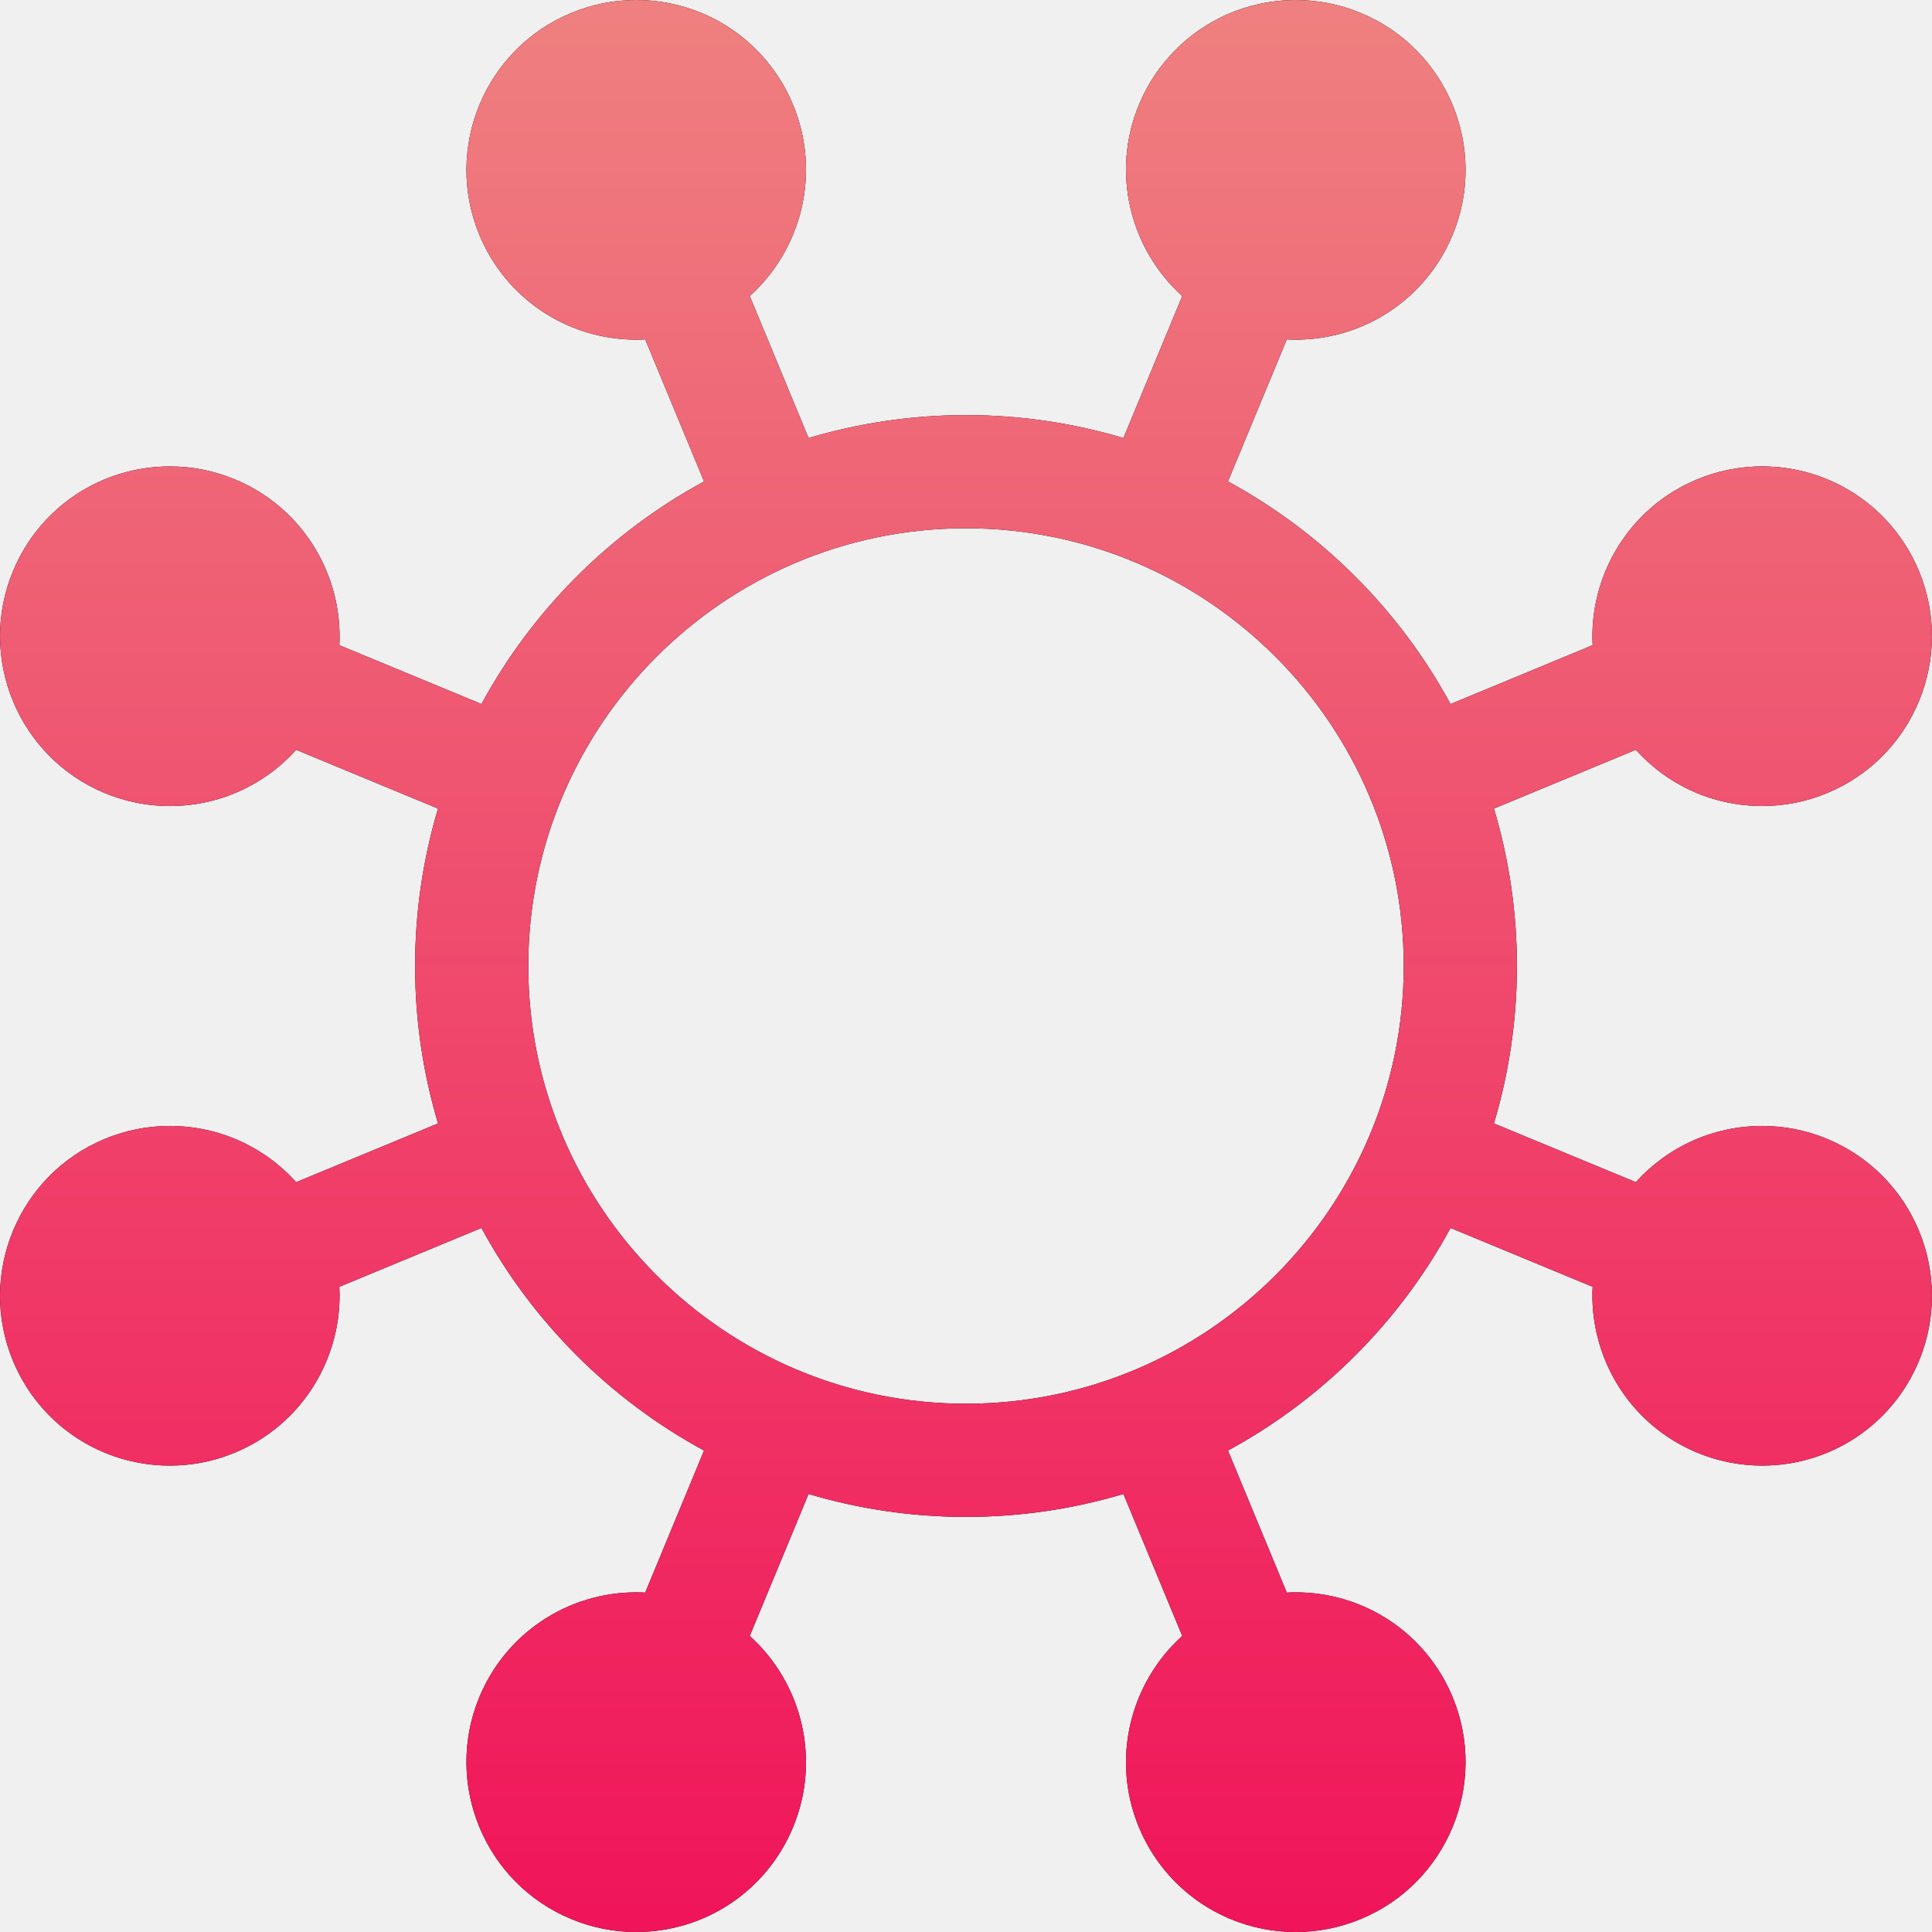
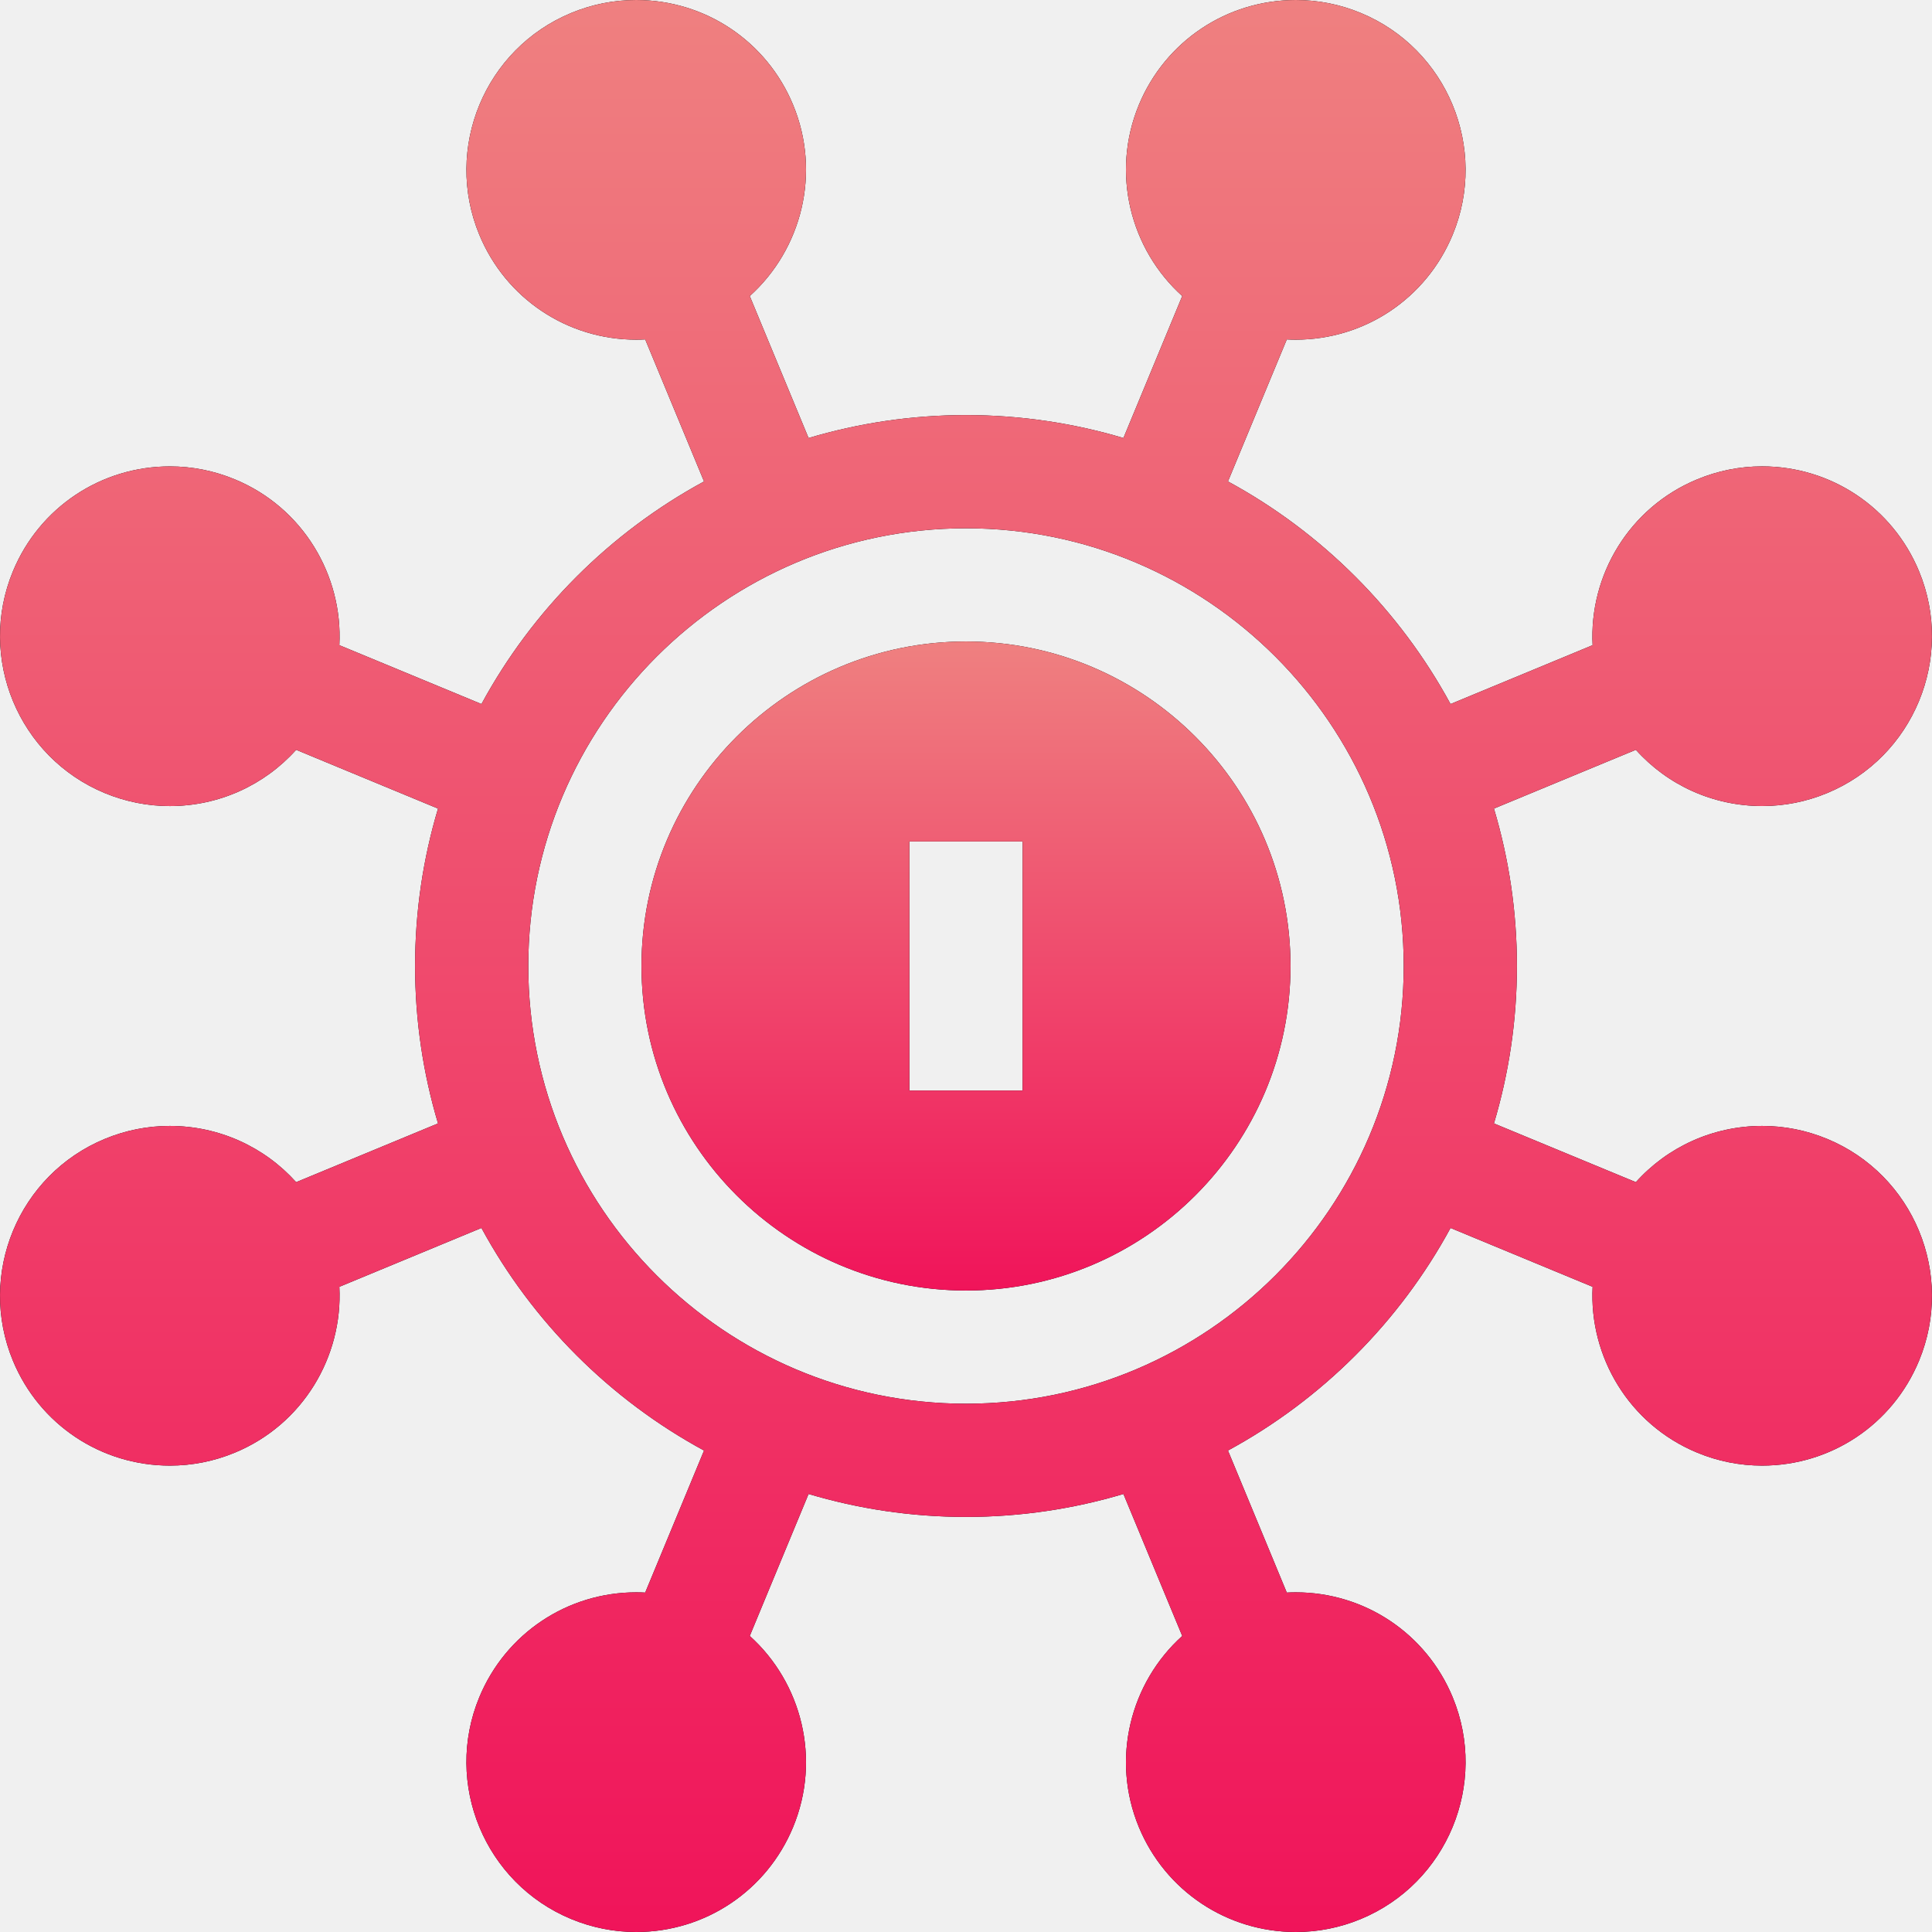
<svg xmlns="http://www.w3.org/2000/svg" width="64" height="64" viewBox="0 0 64 64" fill="none">
-   <g id="Group">
-     <g id="Group_2">
-       <g id="Vector">
-         <path d="M60.526 37.727C59.839 37.443 59.115 37.298 58.375 37.298C56.743 37.298 55.236 37.995 54.19 39.161L52.969 38.656L49.489 37.215C49.983 35.562 50.25 33.811 50.25 32C50.25 30.188 49.983 28.438 49.489 26.785L52.969 25.343L54.19 24.838C55.236 26.005 56.743 26.701 58.375 26.701C59.115 26.701 59.839 26.557 60.526 26.272C63.392 25.085 64.757 21.788 63.57 18.923C62.696 16.813 60.656 15.449 58.372 15.449C57.632 15.449 56.908 15.594 56.221 15.879C53.963 16.814 52.637 19.06 52.757 21.372L51.53 21.881L48.051 23.322C46.361 20.208 43.791 17.638 40.678 15.948L42.119 12.469L42.627 11.244C42.725 11.249 42.824 11.252 42.923 11.252C45.207 11.252 47.247 9.888 48.121 7.778C49.308 4.913 47.942 1.616 45.077 0.429C44.389 0.144 43.666 0 42.926 0C40.642 0 38.602 1.363 37.727 3.473C36.792 5.732 37.443 8.257 39.163 9.807L38.656 11.03L37.215 14.51C35.562 14.017 33.811 13.75 32 13.75C30.188 13.75 28.438 14.017 26.785 14.51L25.343 11.03L24.837 9.807C26.557 8.257 27.208 5.732 26.272 3.473C25.398 1.363 23.358 0 21.074 0C20.334 0 19.61 0.144 18.923 0.429C16.057 1.616 14.692 4.913 15.879 7.779C16.753 9.889 18.793 11.252 21.077 11.252C21.176 11.252 21.275 11.249 21.373 11.244L21.881 12.47L23.322 15.949C20.208 17.639 17.639 20.208 15.949 23.322L12.47 21.881L11.242 21.373C11.363 19.06 10.037 16.814 7.779 15.879C7.091 15.594 6.367 15.45 5.628 15.45C3.344 15.45 1.303 16.813 0.429 18.923C-0.758 21.789 0.608 25.086 3.473 26.273C4.161 26.557 4.885 26.702 5.625 26.702C7.256 26.702 8.764 26.005 9.81 24.838L11.03 25.344L14.51 26.785C14.016 28.438 13.75 30.189 13.75 32C13.75 33.812 14.017 35.562 14.51 37.215L11.03 38.656L9.81 39.161C8.763 37.995 7.256 37.298 5.624 37.298C4.885 37.298 4.161 37.443 3.473 37.727C0.608 38.914 -0.758 42.211 0.429 45.077C1.303 47.187 3.344 48.55 5.627 48.55C6.367 48.55 7.091 48.406 7.779 48.121C10.037 47.186 11.362 44.94 11.242 42.627L12.469 42.119L15.948 40.678C17.639 43.792 20.208 46.361 23.322 48.051L21.881 51.53L21.373 52.756C21.274 52.751 21.176 52.748 21.077 52.748C18.793 52.748 16.753 54.111 15.878 56.221C14.692 59.087 16.057 62.384 18.923 63.571C19.61 63.855 20.334 64 21.074 64C23.358 64 25.398 62.636 26.272 60.526C27.207 58.268 26.557 55.743 24.837 54.193L25.343 52.97L26.785 49.49C28.438 49.983 30.188 50.25 32 50.25C33.811 50.25 35.561 49.983 37.215 49.49L38.656 52.97L39.163 54.193C37.443 55.743 36.792 58.268 37.727 60.527C38.601 62.636 40.642 64 42.925 64C43.665 64 44.389 63.856 45.077 63.571C47.942 62.384 49.308 59.087 48.121 56.221C47.247 54.111 45.206 52.748 42.922 52.748C42.823 52.748 42.725 52.751 42.626 52.756L42.119 51.53L40.678 48.051C43.791 46.361 46.361 43.792 48.051 40.678L51.53 42.119L52.757 42.627C52.637 44.94 53.962 47.186 56.221 48.121C56.908 48.406 57.632 48.55 58.372 48.55C60.656 48.55 62.696 47.187 63.57 45.077C64.757 42.211 63.392 38.914 60.526 37.727ZM32 46.5C24.005 46.5 17.5 39.995 17.5 32C17.5 24.005 24.005 17.5 32 17.5C39.995 17.5 46.5 24.005 46.5 32C46.5 39.995 39.995 46.5 32 46.5Z" fill="black" />
-         <path d="M60.526 37.727C59.839 37.443 59.115 37.298 58.375 37.298C56.743 37.298 55.236 37.995 54.19 39.161L52.969 38.656L49.489 37.215C49.983 35.562 50.25 33.811 50.25 32C50.25 30.188 49.983 28.438 49.489 26.785L52.969 25.343L54.19 24.838C55.236 26.005 56.743 26.701 58.375 26.701C59.115 26.701 59.839 26.557 60.526 26.272C63.392 25.085 64.757 21.788 63.57 18.923C62.696 16.813 60.656 15.449 58.372 15.449C57.632 15.449 56.908 15.594 56.221 15.879C53.963 16.814 52.637 19.06 52.757 21.372L51.53 21.881L48.051 23.322C46.361 20.208 43.791 17.638 40.678 15.948L42.119 12.469L42.627 11.244C42.725 11.249 42.824 11.252 42.923 11.252C45.207 11.252 47.247 9.888 48.121 7.778C49.308 4.913 47.942 1.616 45.077 0.429C44.389 0.144 43.666 0 42.926 0C40.642 0 38.602 1.363 37.727 3.473C36.792 5.732 37.443 8.257 39.163 9.807L38.656 11.03L37.215 14.51C35.562 14.017 33.811 13.75 32 13.75C30.188 13.75 28.438 14.017 26.785 14.51L25.343 11.03L24.837 9.807C26.557 8.257 27.208 5.732 26.272 3.473C25.398 1.363 23.358 0 21.074 0C20.334 0 19.61 0.144 18.923 0.429C16.057 1.616 14.692 4.913 15.879 7.779C16.753 9.889 18.793 11.252 21.077 11.252C21.176 11.252 21.275 11.249 21.373 11.244L21.881 12.47L23.322 15.949C20.208 17.639 17.639 20.208 15.949 23.322L12.47 21.881L11.242 21.373C11.363 19.06 10.037 16.814 7.779 15.879C7.091 15.594 6.367 15.45 5.628 15.45C3.344 15.45 1.303 16.813 0.429 18.923C-0.758 21.789 0.608 25.086 3.473 26.273C4.161 26.557 4.885 26.702 5.625 26.702C7.256 26.702 8.764 26.005 9.81 24.838L11.03 25.344L14.51 26.785C14.016 28.438 13.75 30.189 13.75 32C13.75 33.812 14.017 35.562 14.51 37.215L11.03 38.656L9.81 39.161C8.763 37.995 7.256 37.298 5.624 37.298C4.885 37.298 4.161 37.443 3.473 37.727C0.608 38.914 -0.758 42.211 0.429 45.077C1.303 47.187 3.344 48.55 5.627 48.55C6.367 48.55 7.091 48.406 7.779 48.121C10.037 47.186 11.362 44.94 11.242 42.627L12.469 42.119L15.948 40.678C17.639 43.792 20.208 46.361 23.322 48.051L21.881 51.53L21.373 52.756C21.274 52.751 21.176 52.748 21.077 52.748C18.793 52.748 16.753 54.111 15.878 56.221C14.692 59.087 16.057 62.384 18.923 63.571C19.61 63.855 20.334 64 21.074 64C23.358 64 25.398 62.636 26.272 60.526C27.207 58.268 26.557 55.743 24.837 54.193L25.343 52.97L26.785 49.49C28.438 49.983 30.188 50.25 32 50.25C33.811 50.25 35.561 49.983 37.215 49.49L38.656 52.97L39.163 54.193C37.443 55.743 36.792 58.268 37.727 60.527C38.601 62.636 40.642 64 42.925 64C43.665 64 44.389 63.856 45.077 63.571C47.942 62.384 49.308 59.087 48.121 56.221C47.247 54.111 45.206 52.748 42.922 52.748C42.823 52.748 42.725 52.751 42.626 52.756L42.119 51.53L40.678 48.051C43.791 46.361 46.361 43.792 48.051 40.678L51.53 42.119L52.757 42.627C52.637 44.94 53.962 47.186 56.221 48.121C56.908 48.406 57.632 48.55 58.372 48.55C60.656 48.55 62.696 47.187 63.57 45.077C64.757 42.211 63.392 38.914 60.526 37.727ZM32 46.5C24.005 46.5 17.5 39.995 17.5 32C17.5 24.005 24.005 17.5 32 17.5C39.995 17.5 46.5 24.005 46.5 32C46.5 39.995 39.995 46.5 32 46.5Z" fill="url(#paint0_linear_37343_1420)" />
-       </g>
-     </g>
+   <g clip-path="url(#clip0_22728_12627)">
+     <path d="M60.526 37.727C59.839 37.443 59.115 37.298 58.375 37.298C56.743 37.298 55.236 37.995 54.19 39.161L52.969 38.656L49.489 37.215C49.983 35.562 50.25 33.811 50.25 32C50.25 30.188 49.983 28.438 49.489 26.785L52.969 25.343L54.19 24.838C55.236 26.005 56.743 26.701 58.375 26.701C59.115 26.701 59.839 26.557 60.526 26.272C63.392 25.085 64.757 21.788 63.57 18.923C62.696 16.813 60.656 15.449 58.372 15.449C57.632 15.449 56.908 15.594 56.221 15.879C53.963 16.814 52.637 19.06 52.757 21.372L51.53 21.881L48.051 23.322C46.361 20.208 43.791 17.638 40.678 15.948L42.119 12.469L42.627 11.244C42.725 11.249 42.824 11.252 42.923 11.252C45.207 11.252 47.247 9.888 48.121 7.778C49.308 4.913 47.942 1.616 45.077 0.429C44.389 0.144 43.666 0 42.926 0C40.642 0 38.602 1.363 37.727 3.473C36.792 5.732 37.443 8.257 39.163 9.807L38.656 11.03L37.215 14.51C35.562 14.017 33.811 13.75 32 13.75C30.188 13.75 28.438 14.017 26.785 14.51L25.343 11.03L24.837 9.807C26.557 8.257 27.208 5.732 26.272 3.473C25.398 1.363 23.358 0 21.074 0C20.334 0 19.61 0.144 18.923 0.429C16.057 1.616 14.692 4.913 15.879 7.779C16.753 9.889 18.793 11.252 21.077 11.252C21.176 11.252 21.275 11.249 21.373 11.244L21.881 12.47L23.322 15.949C20.208 17.639 17.639 20.208 15.949 23.322L12.47 21.881L11.242 21.373C11.363 19.06 10.037 16.814 7.779 15.879C7.091 15.594 6.367 15.45 5.628 15.45C3.344 15.45 1.303 16.813 0.429 18.923C-0.758 21.789 0.608 25.086 3.473 26.273C4.161 26.557 4.885 26.702 5.625 26.702C7.256 26.702 8.764 26.005 9.81 24.838L11.03 25.344L14.51 26.785C14.016 28.438 13.75 30.189 13.75 32C13.75 33.812 14.017 35.562 14.51 37.215L11.03 38.656L9.81 39.161C8.763 37.995 7.256 37.298 5.624 37.298C4.885 37.298 4.161 37.443 3.473 37.727C0.608 38.914 -0.758 42.211 0.429 45.077C1.303 47.187 3.344 48.55 5.627 48.55C6.367 48.55 7.091 48.406 7.779 48.121C10.037 47.186 11.362 44.94 11.242 42.627L12.469 42.119L15.948 40.678C17.639 43.792 20.208 46.361 23.322 48.051L21.881 51.53L21.373 52.756C21.274 52.751 21.176 52.748 21.077 52.748C18.793 52.748 16.753 54.111 15.878 56.221C14.692 59.087 16.057 62.384 18.923 63.571C19.61 63.855 20.334 64 21.074 64C23.358 64 25.398 62.636 26.272 60.526C27.207 58.268 26.557 55.743 24.837 54.193L25.343 52.97L26.785 49.49C28.438 49.983 30.188 50.25 32 50.25C33.811 50.25 35.561 49.983 37.215 49.49L38.656 52.97L39.163 54.193C37.443 55.743 36.792 58.268 37.727 60.527C38.601 62.636 40.642 64 42.925 64C43.665 64 44.389 63.856 45.077 63.571C47.942 62.384 49.308 59.087 48.121 56.221C47.247 54.111 45.206 52.748 42.922 52.748C42.823 52.748 42.725 52.751 42.626 52.756L42.119 51.53L40.678 48.051C43.791 46.361 46.361 43.792 48.051 40.678L51.53 42.119L52.757 42.627C52.637 44.94 53.962 47.186 56.221 48.121C56.908 48.406 57.632 48.55 58.372 48.55C60.656 48.55 62.696 47.187 63.57 45.077C64.757 42.211 63.392 38.914 60.526 37.727ZM32 46.5C24.005 46.5 17.5 39.995 17.5 32C17.5 24.005 24.005 17.5 32 17.5C39.995 17.5 46.5 24.005 46.5 32C46.5 39.995 39.995 46.5 32 46.5Z" fill="black" />
+     <path d="M60.526 37.727C59.839 37.443 59.115 37.298 58.375 37.298C56.743 37.298 55.236 37.995 54.19 39.161L52.969 38.656L49.489 37.215C49.983 35.562 50.25 33.811 50.25 32C50.25 30.188 49.983 28.438 49.489 26.785L52.969 25.343L54.19 24.838C55.236 26.005 56.743 26.701 58.375 26.701C59.115 26.701 59.839 26.557 60.526 26.272C63.392 25.085 64.757 21.788 63.57 18.923C62.696 16.813 60.656 15.449 58.372 15.449C57.632 15.449 56.908 15.594 56.221 15.879C53.963 16.814 52.637 19.06 52.757 21.372L51.53 21.881L48.051 23.322C46.361 20.208 43.791 17.638 40.678 15.948L42.119 12.469L42.627 11.244C42.725 11.249 42.824 11.252 42.923 11.252C45.207 11.252 47.247 9.888 48.121 7.778C49.308 4.913 47.942 1.616 45.077 0.429C44.389 0.144 43.666 0 42.926 0C40.642 0 38.602 1.363 37.727 3.473C36.792 5.732 37.443 8.257 39.163 9.807L38.656 11.03L37.215 14.51C35.562 14.017 33.811 13.75 32 13.75C30.188 13.75 28.438 14.017 26.785 14.51L25.343 11.03L24.837 9.807C26.557 8.257 27.208 5.732 26.272 3.473C25.398 1.363 23.358 0 21.074 0C20.334 0 19.61 0.144 18.923 0.429C16.057 1.616 14.692 4.913 15.879 7.779C16.753 9.889 18.793 11.252 21.077 11.252C21.176 11.252 21.275 11.249 21.373 11.244L21.881 12.47L23.322 15.949C20.208 17.639 17.639 20.208 15.949 23.322L12.47 21.881L11.242 21.373C11.363 19.06 10.037 16.814 7.779 15.879C7.091 15.594 6.367 15.45 5.628 15.45C3.344 15.45 1.303 16.813 0.429 18.923C-0.758 21.789 0.608 25.086 3.473 26.273C4.161 26.557 4.885 26.702 5.625 26.702C7.256 26.702 8.764 26.005 9.81 24.838L11.03 25.344L14.51 26.785C14.016 28.438 13.75 30.189 13.75 32C13.75 33.812 14.017 35.562 14.51 37.215L11.03 38.656L9.81 39.161C8.763 37.995 7.256 37.298 5.624 37.298C4.885 37.298 4.161 37.443 3.473 37.727C0.608 38.914 -0.758 42.211 0.429 45.077C1.303 47.187 3.344 48.55 5.627 48.55C6.367 48.55 7.091 48.406 7.779 48.121C10.037 47.186 11.362 44.94 11.242 42.627L12.469 42.119L15.948 40.678C17.639 43.792 20.208 46.361 23.322 48.051L21.881 51.53L21.373 52.756C21.274 52.751 21.176 52.748 21.077 52.748C18.793 52.748 16.753 54.111 15.878 56.221C14.692 59.087 16.057 62.384 18.923 63.571C19.61 63.855 20.334 64 21.074 64C23.358 64 25.398 62.636 26.272 60.526C27.207 58.268 26.557 55.743 24.837 54.193L25.343 52.97L26.785 49.49C28.438 49.983 30.188 50.25 32 50.25C33.811 50.25 35.561 49.983 37.215 49.49L38.656 52.97L39.163 54.193C37.443 55.743 36.792 58.268 37.727 60.527C38.601 62.636 40.642 64 42.925 64C43.665 64 44.389 63.856 45.077 63.571C47.942 62.384 49.308 59.087 48.121 56.221C47.247 54.111 45.206 52.748 42.922 52.748C42.823 52.748 42.725 52.751 42.626 52.756L42.119 51.53L40.678 48.051C43.791 46.361 46.361 43.792 48.051 40.678L51.53 42.119L52.757 42.627C52.637 44.94 53.962 47.186 56.221 48.121C56.908 48.406 57.632 48.55 58.372 48.55C60.656 48.55 62.696 47.187 63.57 45.077C64.757 42.211 63.392 38.914 60.526 37.727ZM32 46.5C24.005 46.5 17.5 39.995 17.5 32C17.5 24.005 24.005 17.5 32 17.5C39.995 17.5 46.5 24.005 46.5 32C46.5 39.995 39.995 46.5 32 46.5Z" fill="url(#paint0_linear_22728_12627)" />
+     <path d="M32 21.25C26.073 21.25 21.25 26.073 21.25 32C21.25 37.928 26.073 42.75 32 42.75C37.928 42.75 42.75 37.928 42.75 32C42.75 26.073 37.928 21.25 32 21.25ZM33.875 36.125H30.125V27.875H33.875V36.125Z" fill="black" />
+     <path d="M32 21.25C26.073 21.25 21.25 26.073 21.25 32C21.25 37.928 26.073 42.75 32 42.75C37.928 42.75 42.75 37.928 42.75 32C42.75 26.073 37.928 21.25 32 21.25ZM33.875 36.125H30.125V27.875H33.875V36.125Z" fill="url(#paint1_linear_22728_12627)" />
  </g>
  <defs>
-     <linearGradient id="paint0_linear_37343_1420" x1="32" y1="0" x2="32" y2="64" gradientUnits="userSpaceOnUse">
+     <linearGradient id="paint0_linear_22728_12627" x1="32" y1="0" x2="32" y2="64" gradientUnits="userSpaceOnUse">
      <stop stop-color="#EF8080" />
      <stop offset="1" stop-color="#F0145A" />
    </linearGradient>
+     <linearGradient id="paint1_linear_22728_12627" x1="32" y1="21.25" x2="32" y2="42.75" gradientUnits="userSpaceOnUse">
+       <stop stop-color="#EF8080" />
+       <stop offset="1" stop-color="#F0145A" />
+     </linearGradient>
+     <clipPath id="clip0_22728_12627">
+       <rect width="64" height="64" fill="white" />
+     </clipPath>
  </defs>
</svg>
